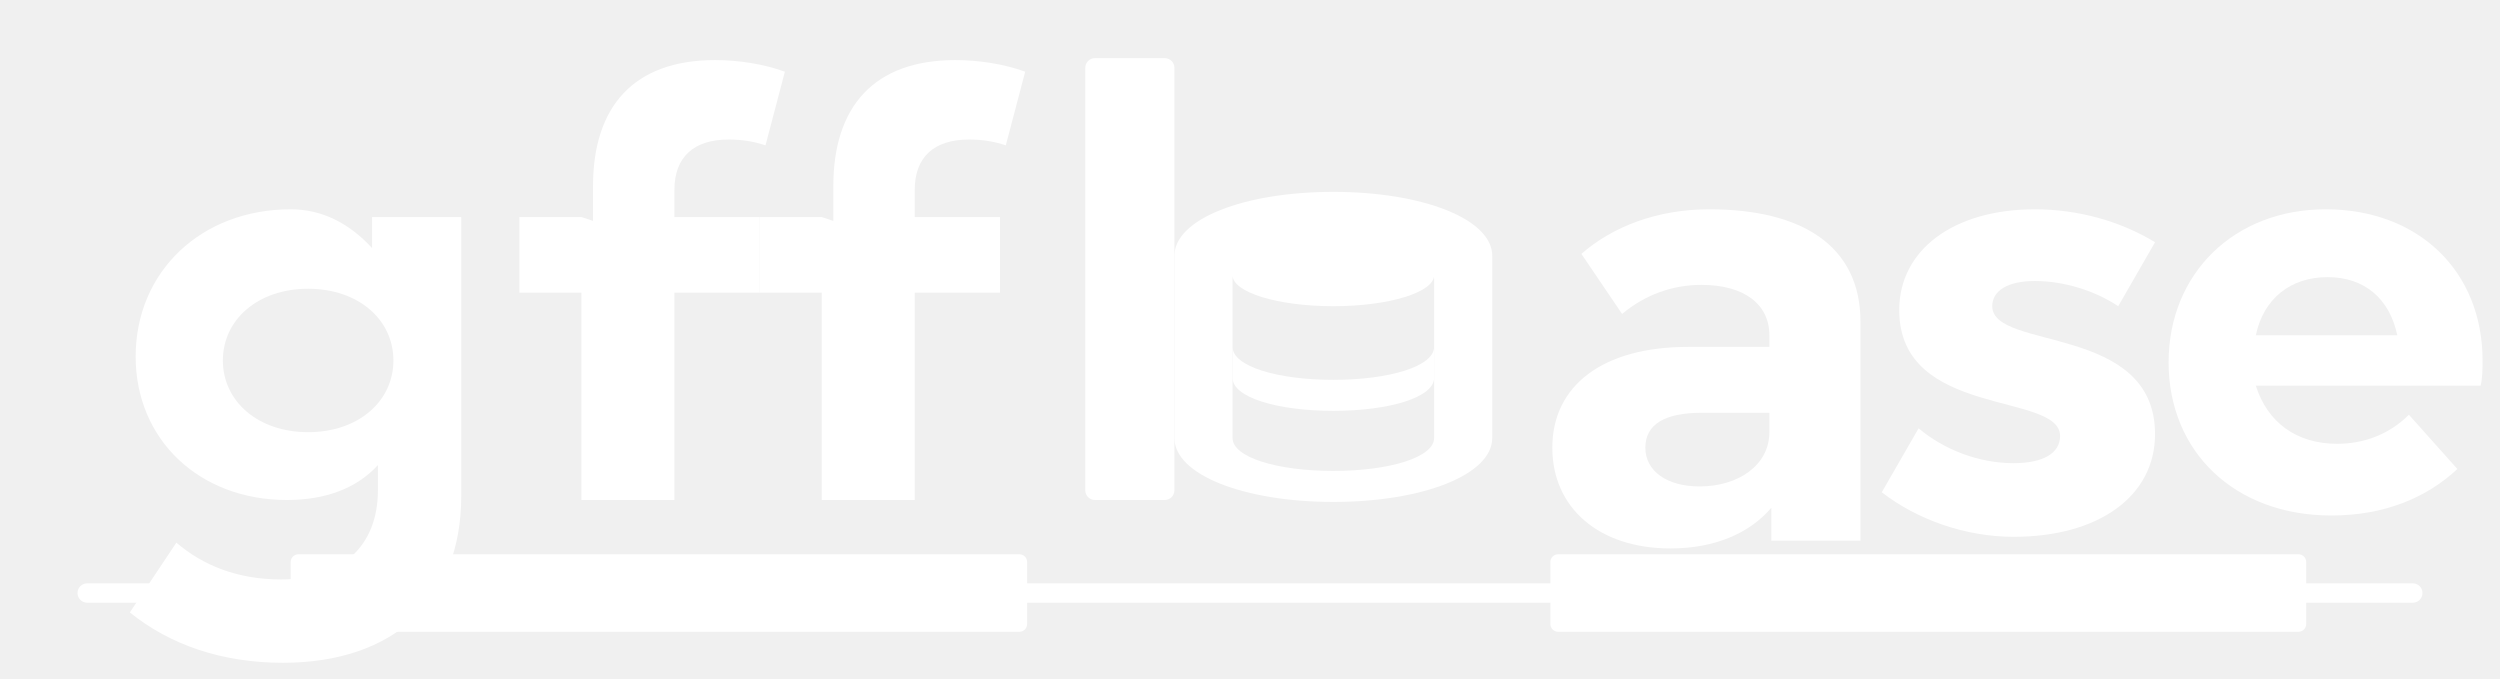
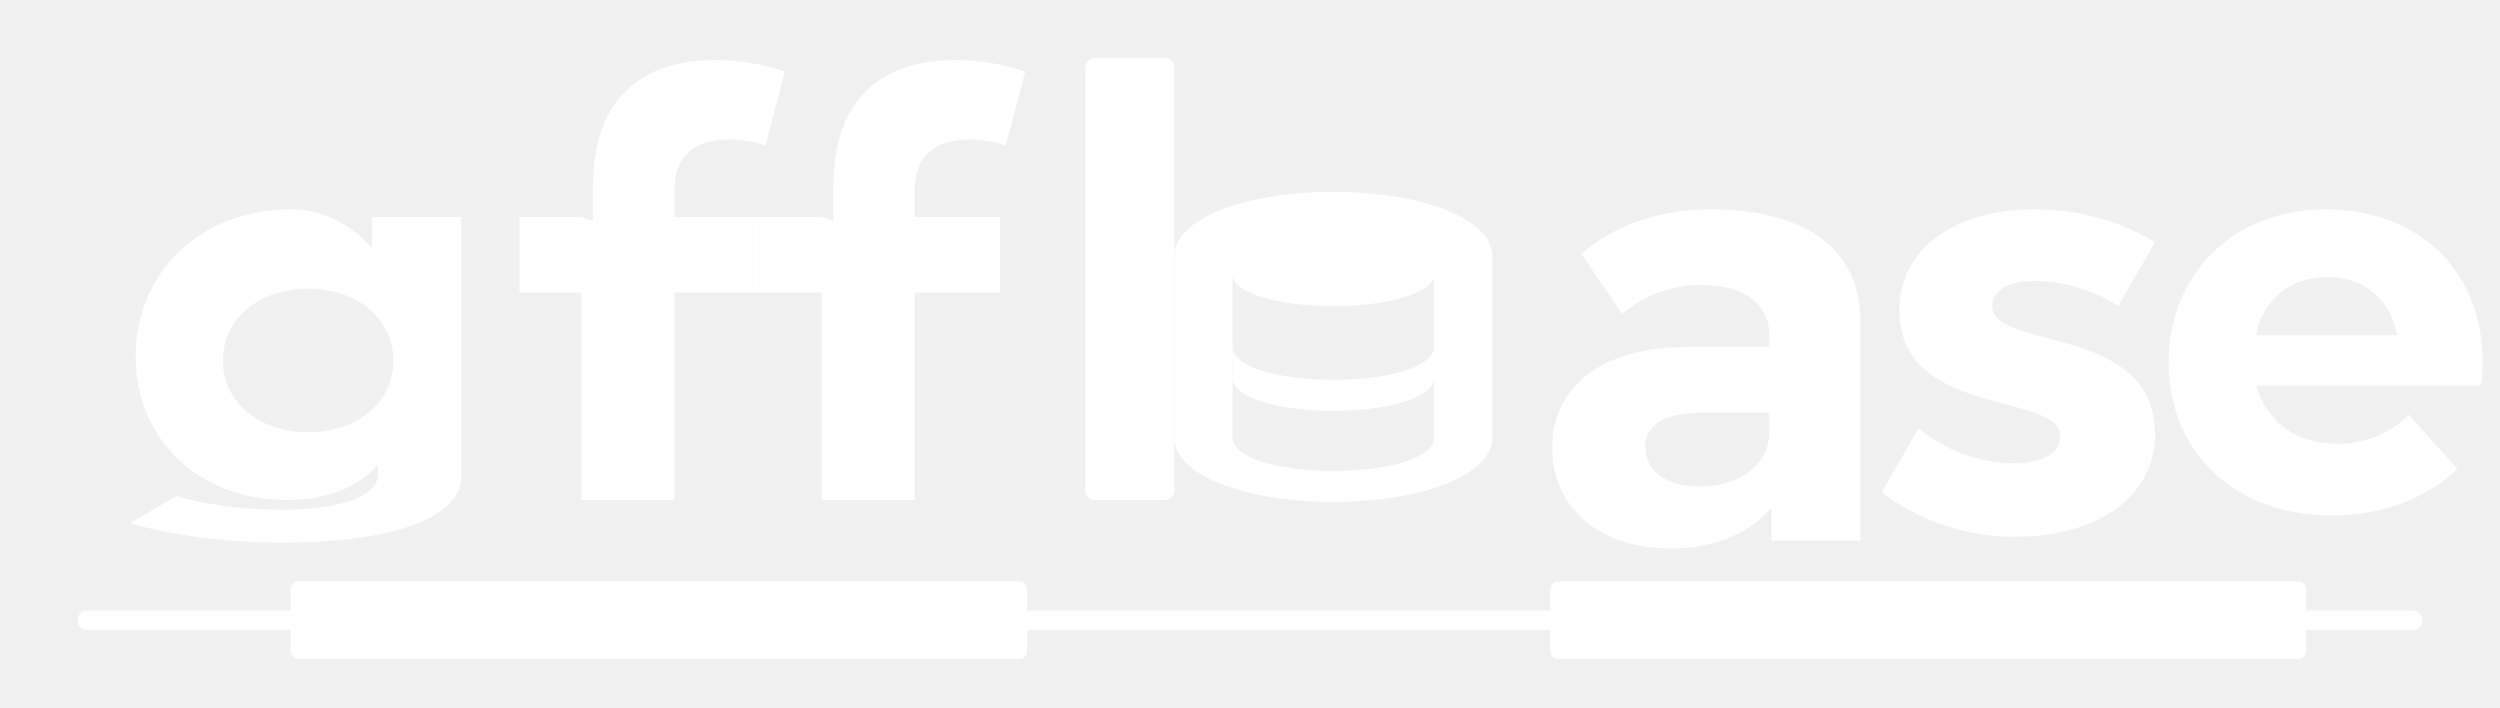
- <svg xmlns="http://www.w3.org/2000/svg" viewBox="0 0 1290 350" role="img" aria-label="gffbase">
+ <svg xmlns="http://www.w3.org/2000/svg" viewBox="0 0 1290 365" role="img" aria-label="gffbase">
  <g fill="#FFFFFF">
-     <path d="M150 108c-46 0-80 32-80 76 0 43 33 74 78 74 20 0 36-6 47-18v13              c0 29-19 46-50 46-22 0-40-7-54-19l-24 36c21 17 48 26 79 26              57 0 92-32 92-86V112h-46v16c-12-13-26-20-42-20zm9 41              c26 0 44 16 44 37s-18 37-44 37-44-16-44-37 18-37 44-37z" />
+     <path d="M150 108c-46 0-80 32-80 76 0 43 33 74 78 74 20 0 36-6 47-18v5              c0 11-19 18-50 18-22 0-40-3-54-7l-24 14c21 6 48 10 79 10              57 0 92-13 92-34V112h-46v16c-12-13-26-20-42-20zm9 41              c26 0 44 16 44 37s-18 37-44 37-44-16-44-37 18-37 44-37z" />
    <path d="M300 112h-32v39h32v107h48V151h44v-39h-44V98c0-17 10-26 28-26              7 0 13 1 19 3l10-38c-11-4-24-6-36-6-42 0-63 24-63 65v18z" />
    <path d="M424 112h-32v39h32v107h48V151h44v-39h-44V98c0-17 10-26 28-26              7 0 13 1 19 3l10-38c-11-4-24-6-36-6-42 0-63 24-63 65v18z" />
    <rect x="560" y="30" width="46" height="228" rx="5" />
    <path d="M606 132c0-19 36-33 82-33s82 14 82 33v94c0 19-36 33-82 33              s-82-14-82-33v-94zm30 12v82c0 10 23 17 52 17s52-7 52-17v-82              c0-10-23-17-52-17s-52 7-52 17z" />
    <ellipse cx="688" cy="142" rx="52" ry="16" />
    <path d="M636 179c0 10 23 17 52 17s52-7 52-17v16c0 10-23 17-52 17              s-52-7-52-17v-16z" />
    <path d="M882 108c-27 0-50 9-66 23l21 31c12-10 26-15 41-15 22 0 35 10 35 26v6              h-42c-44 0-70 20-70 52 0 31 24 52 61 52 23 0 41-8 52-21v17h46V166              c0-39-30-58-78-58zm31 105v10c0 17-16 28-36 28-17 0-28-8-28-20              0-12 10-18 29-18h35z" />
    <path d="M1050 108c-42 0-70 21-70 52 0 56 83 42 83 65 0 9-9 14-24 14              -18 0-36-7-49-18l-19 33c18 14 43 23 68 23 44 0 73-21 73-53              0-57-84-43-84-66 0-8 8-13 22-13 15 0 31 5 43 13l19-33              c-18-11-40-17-62-17z" />
    <path d="M1200 108c-47 0-81 33-81 79s34 79 84 79c27 0 49-9 65-24l-25-28              c-10 10-23 15-37 15-21 0-36-11-42-30h116c1-4 1-9 1-13              0-46-33-78-81-78zm-36 65c4-19 18-30 37-30s32 11 36 30h-73z" />
  </g>
  <g fill="#FFFFFF">
-     <rect x="40" y="301" width="1210" height="10" rx="5" />
-     <rect x="150" y="286" width="380" height="40" rx="4" />
-     <rect x="800" y="286" width="390" height="40" rx="4" />
+     <rect x="40" y="315" width="1210" height="10" rx="5" />
+     <rect x="150" y="300" width="380" height="40" rx="4" />
+     <rect x="800" y="300" width="390" height="40" rx="4" />
  </g>
</svg>
